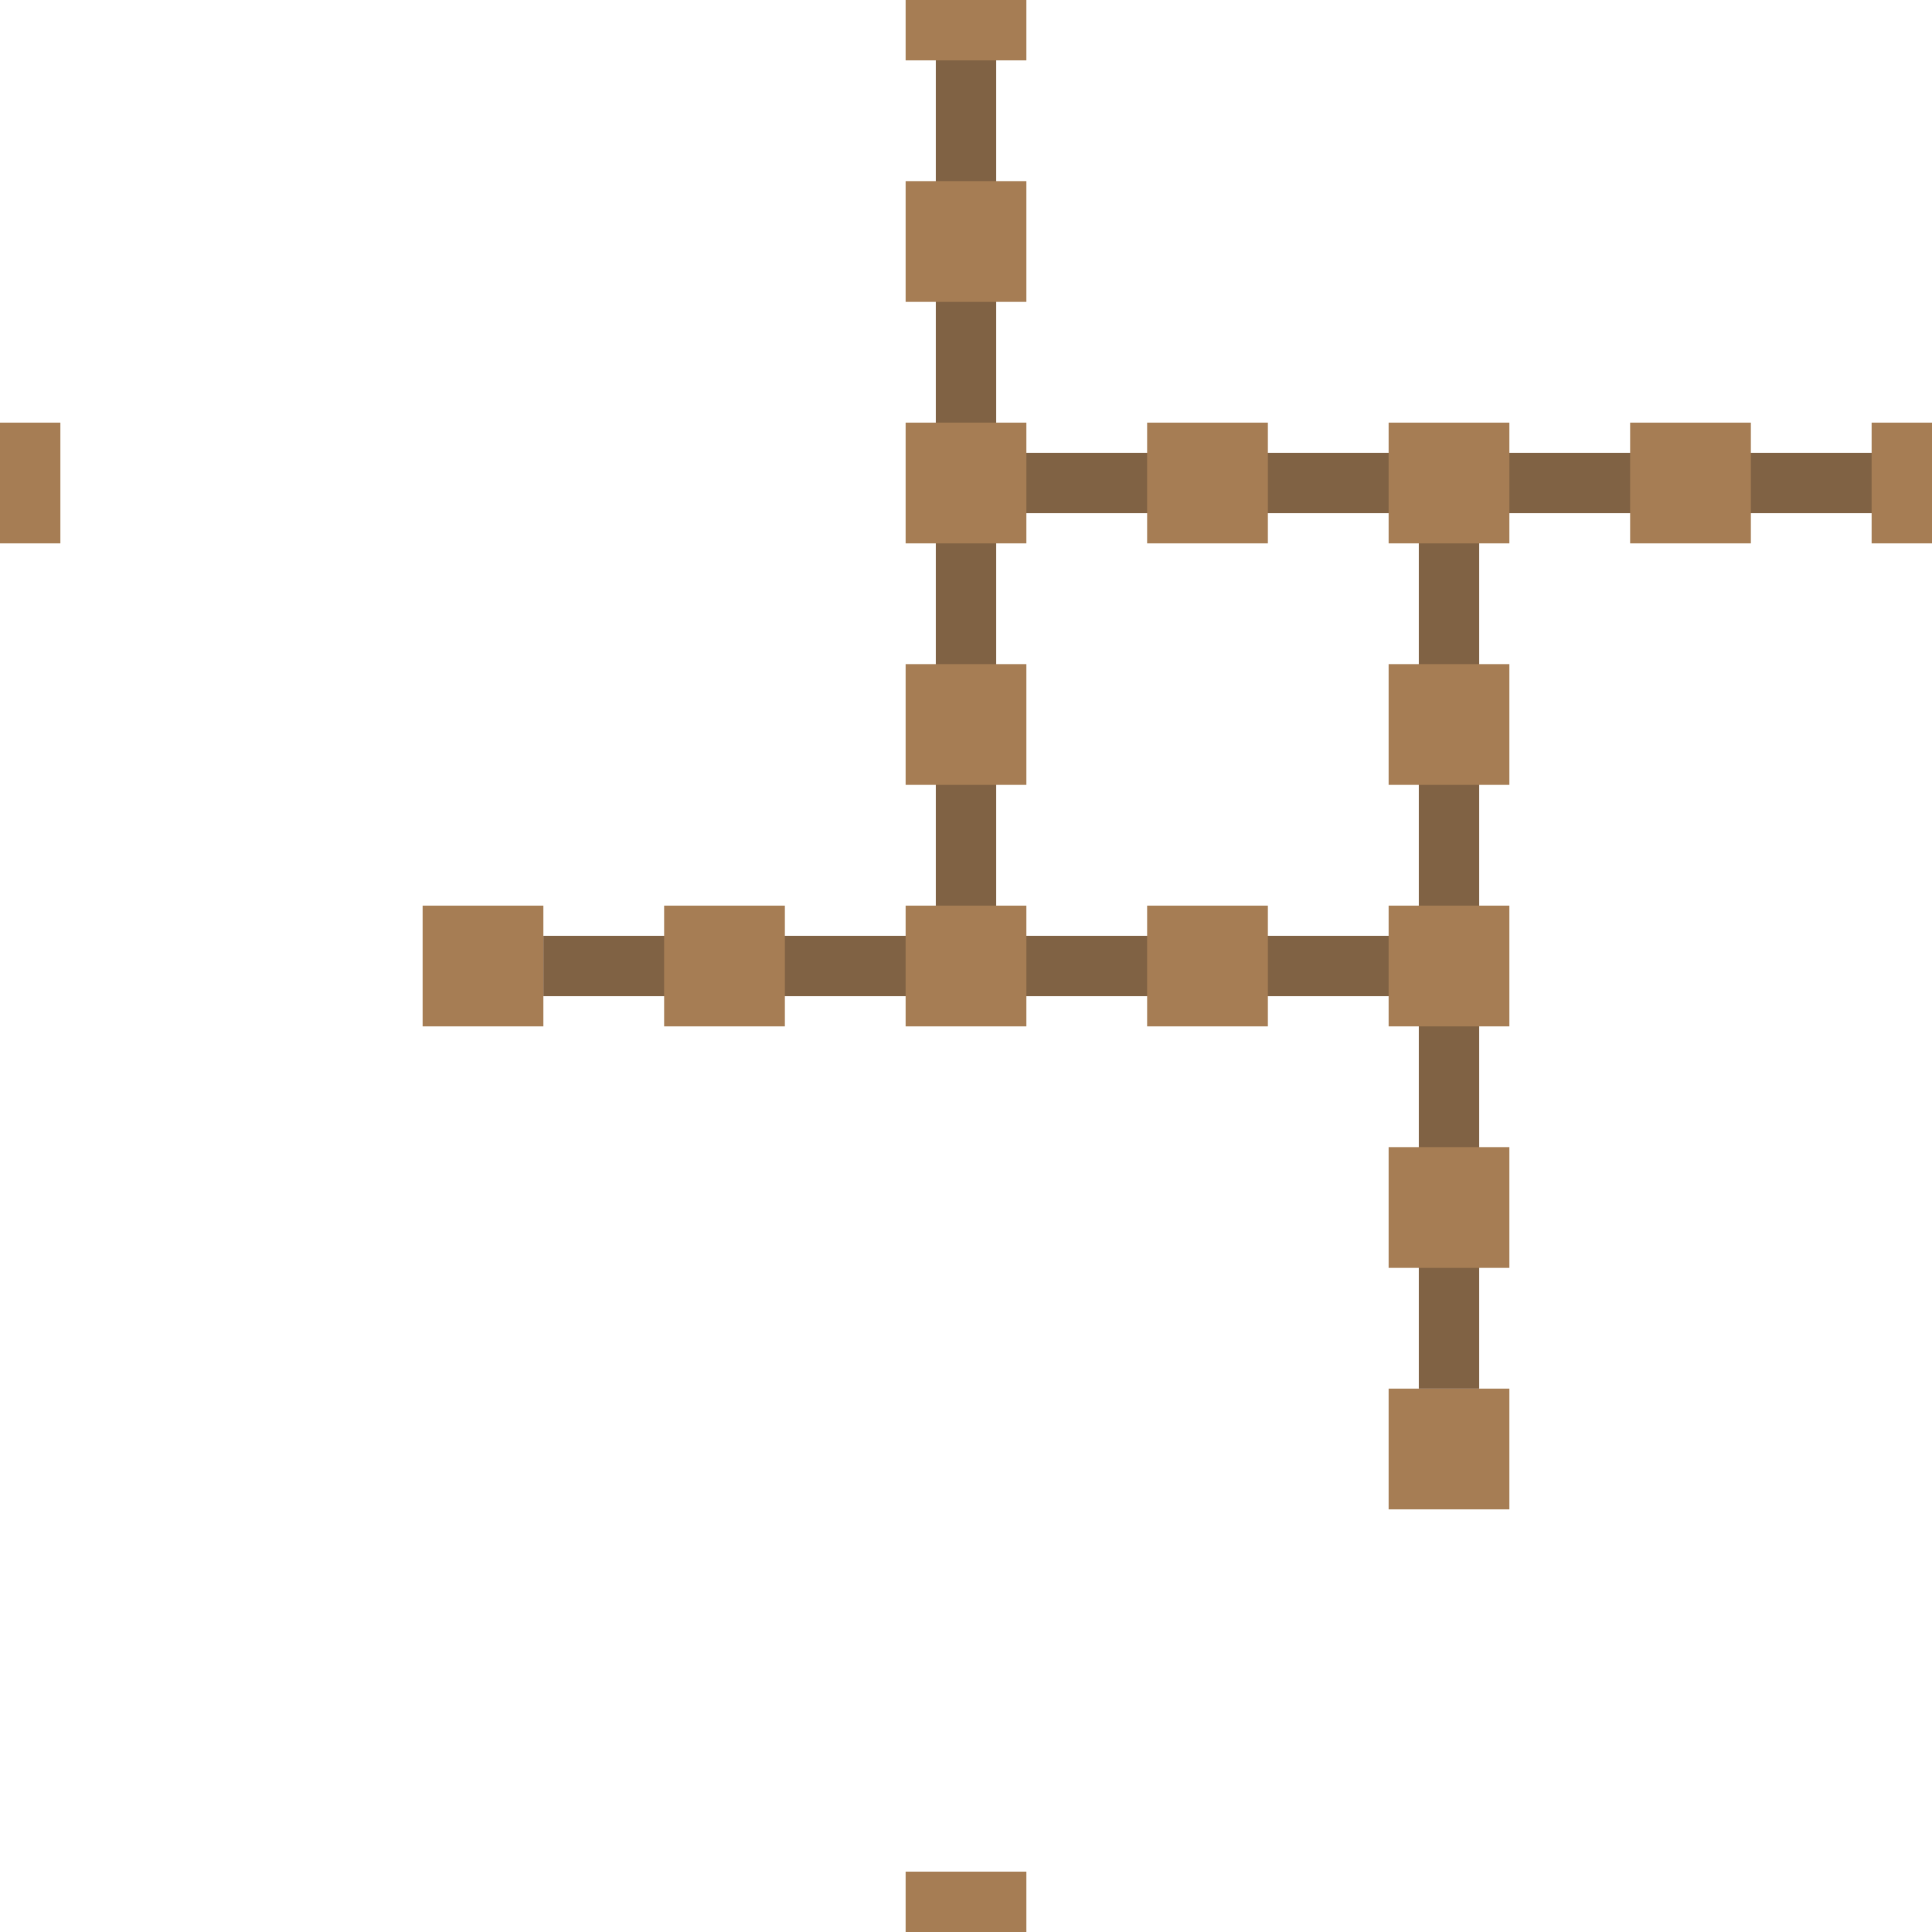
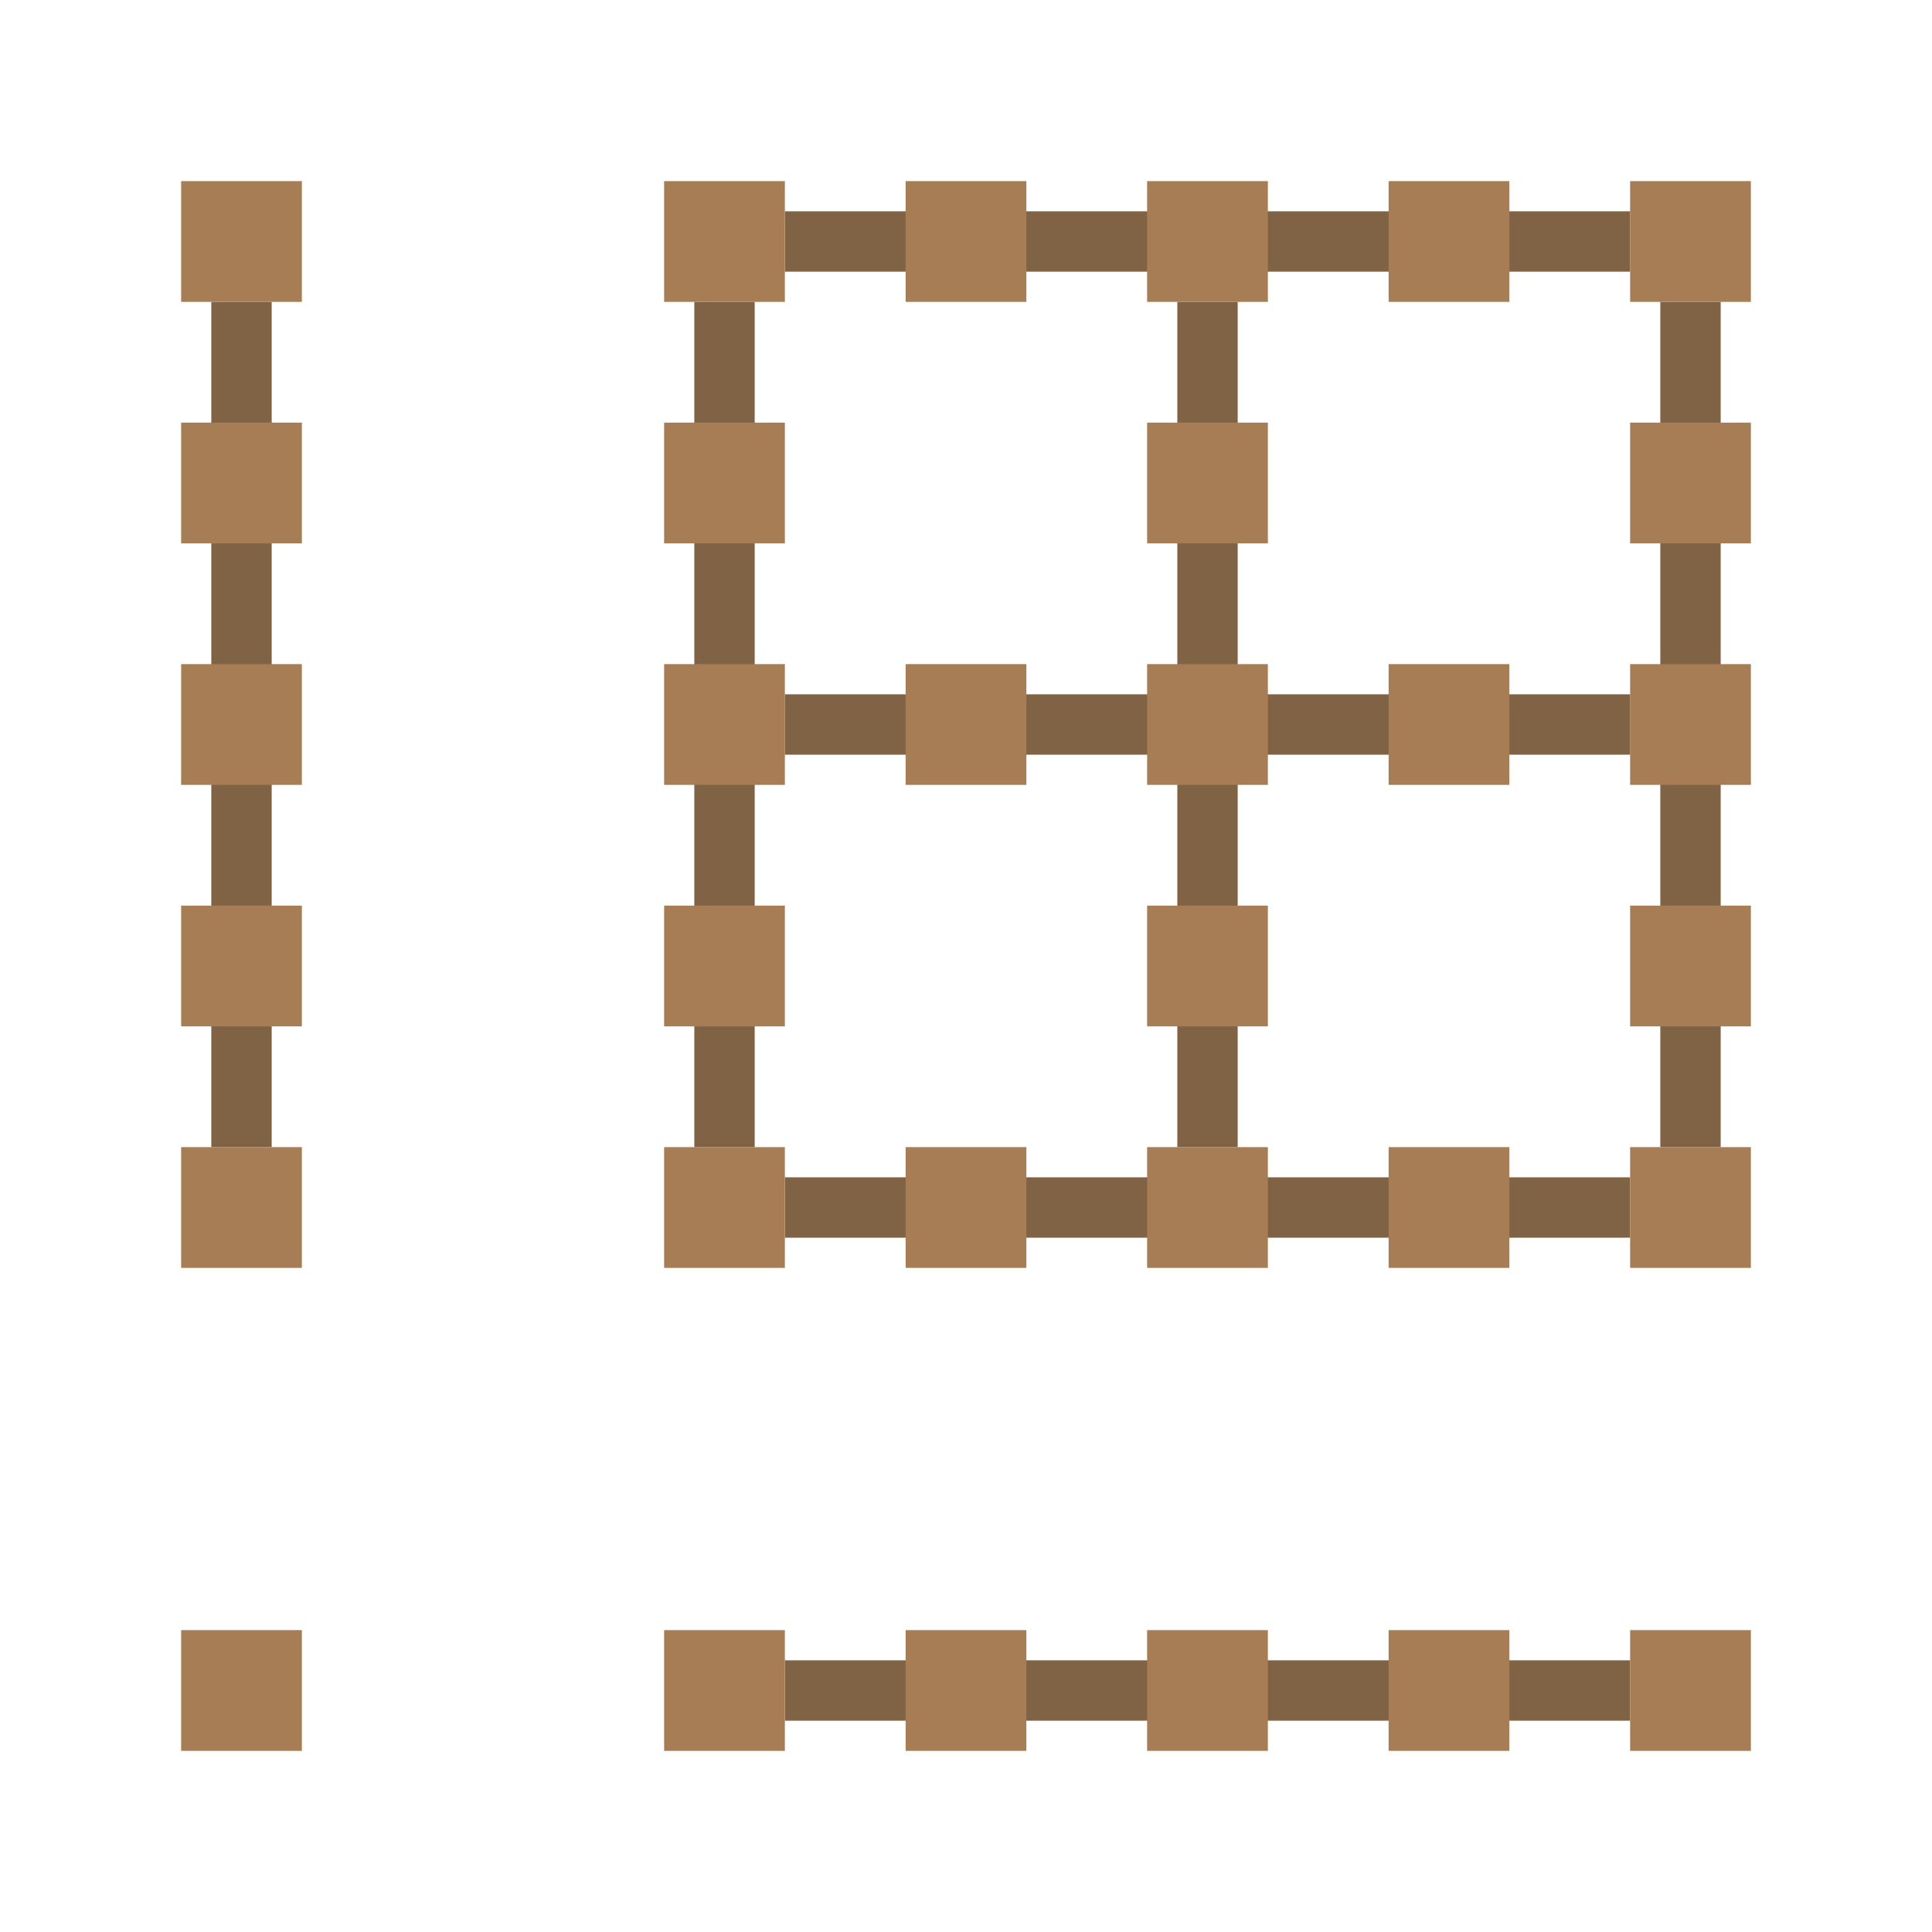
<svg xmlns="http://www.w3.org/2000/svg" width="64" height="64" viewBox="0 0 64 64" fill="none">
-   <rect x="18" y="31" width="29" height="2" fill="#806244" />
-   <rect x="33" y="15" width="31" height="2" fill="#806244" />
-   <rect x="49" y="17" width="29" height="2" transform="rotate(90 49 17)" fill="#806244" />
-   <rect x="33" width="31" height="2" transform="rotate(90 33 0)" fill="#806244" />
-   <rect x="38" y="30" width="4" height="4" fill="#A67D54" />
-   <rect x="14" y="30" width="4" height="4" fill="#A67D54" />
+   <rect x="9" y="10" width="28" height="2" transform="rotate(90 9 10)" fill="#806244" />
+   <rect x="6" y="6" width="4" height="4" fill="#A67D54" />
+   <rect x="6" y="22" width="4" height="4" fill="#A67D54" />
+   <rect x="6" y="30" width="4" height="4" fill="#A67D54" />
+   <rect x="6" y="38" width="4" height="4" fill="#A67D54" />
+   <rect x="6" y="54" width="4" height="4" fill="#A67D54" />
+   <rect x="6" y="14" width="4" height="4" fill="#A67D54" />
+   <rect x="25" y="10" width="28" height="2" transform="rotate(90 25 10)" fill="#806244" />
+   <rect x="22" y="22" width="4" height="4" fill="#A67D54" />
  <rect x="22" y="30" width="4" height="4" fill="#A67D54" />
+   <rect x="22" y="14" width="4" height="4" fill="#A67D54" />
+   <rect x="57" y="10" width="28" height="2" transform="rotate(90 57 10)" fill="#806244" />
+   <rect x="54" y="22" width="4" height="4" fill="#A67D54" />
+   <rect x="54" y="30" width="4" height="4" fill="#A67D54" />
+   <rect x="54" y="14" width="4" height="4" fill="#A67D54" />
+   <rect x="41" y="10" width="28" height="2" transform="rotate(90 41 10)" fill="#806244" />
+   <rect x="54" y="25" width="28" height="2" transform="rotate(-180 54 25)" fill="#806244" />
+   <rect x="38" y="22" width="4" height="4" fill="#A67D54" />
  <rect x="30" y="22" width="4" height="4" fill="#A67D54" />
  <rect x="46" y="22" width="4" height="4" fill="#A67D54" />
-   <rect x="54" y="14" width="4" height="4" fill="#A67D54" />
-   <rect x="62" y="14" width="2" height="4" fill="#A67D54" />
-   <rect x="46" y="46" width="4" height="4" fill="#A67D54" />
-   <rect x="30" y="30" width="4" height="4" fill="#A67D54" />
-   <rect x="46" y="30" width="4" height="4" fill="#A67D54" />
-   <rect x="46" y="14" width="4" height="4" fill="#A67D54" />
-   <rect x="30" y="14" width="4" height="4" fill="#A67D54" />
-   <rect x="30" y="6" width="4" height="4" fill="#A67D54" />
-   <rect x="46" y="38" width="4" height="4" fill="#A67D54" />
-   <rect x="30" y="62" width="4" height="2" fill="#A67D54" />
-   <rect x="30" width="4" height="2" fill="#A67D54" />
-   <rect y="14" width="2" height="4" fill="#A67D54" />
+   <rect x="38" y="30" width="4" height="4" fill="#A67D54" />
  <rect x="38" y="14" width="4" height="4" fill="#A67D54" />
+   <rect x="54" y="57" width="28" height="2" transform="rotate(-180 54 57)" fill="#806244" />
+   <rect x="58" y="54" width="4" height="4" transform="rotate(90 58 54)" fill="#A67D54" />
+   <rect x="42" y="54" width="4" height="4" transform="rotate(90 42 54)" fill="#A67D54" />
+   <rect x="34" y="54" width="4" height="4" transform="rotate(90 34 54)" fill="#A67D54" />
+   <rect x="26" y="54" width="4" height="4" transform="rotate(90 26 54)" fill="#A67D54" />
+   <rect x="50" y="54" width="4" height="4" transform="rotate(90 50 54)" fill="#A67D54" />
+   <rect x="54" y="41" width="28" height="2" transform="rotate(-180 54 41)" fill="#806244" />
+   <rect x="58" y="38" width="4" height="4" transform="rotate(90 58 38)" fill="#A67D54" />
+   <rect x="42" y="38" width="4" height="4" transform="rotate(90 42 38)" fill="#A67D54" />
+   <rect x="34" y="38" width="4" height="4" transform="rotate(90 34 38)" fill="#A67D54" />
+   <rect x="26" y="38" width="4" height="4" transform="rotate(90 26 38)" fill="#A67D54" />
+   <rect x="50" y="38" width="4" height="4" transform="rotate(90 50 38)" fill="#A67D54" />
+   <rect x="54" y="9" width="28" height="2" transform="rotate(-180 54 9)" fill="#806244" />
+   <rect x="58" y="6" width="4" height="4" transform="rotate(90 58 6)" fill="#A67D54" />
+   <rect x="42" y="6" width="4" height="4" transform="rotate(90 42 6)" fill="#A67D54" />
+   <rect x="34" y="6" width="4" height="4" transform="rotate(90 34 6)" fill="#A67D54" />
+   <rect x="26" y="6" width="4" height="4" transform="rotate(90 26 6)" fill="#A67D54" />
+   <rect x="50" y="6" width="4" height="4" transform="rotate(90 50 6)" fill="#A67D54" />
</svg>
